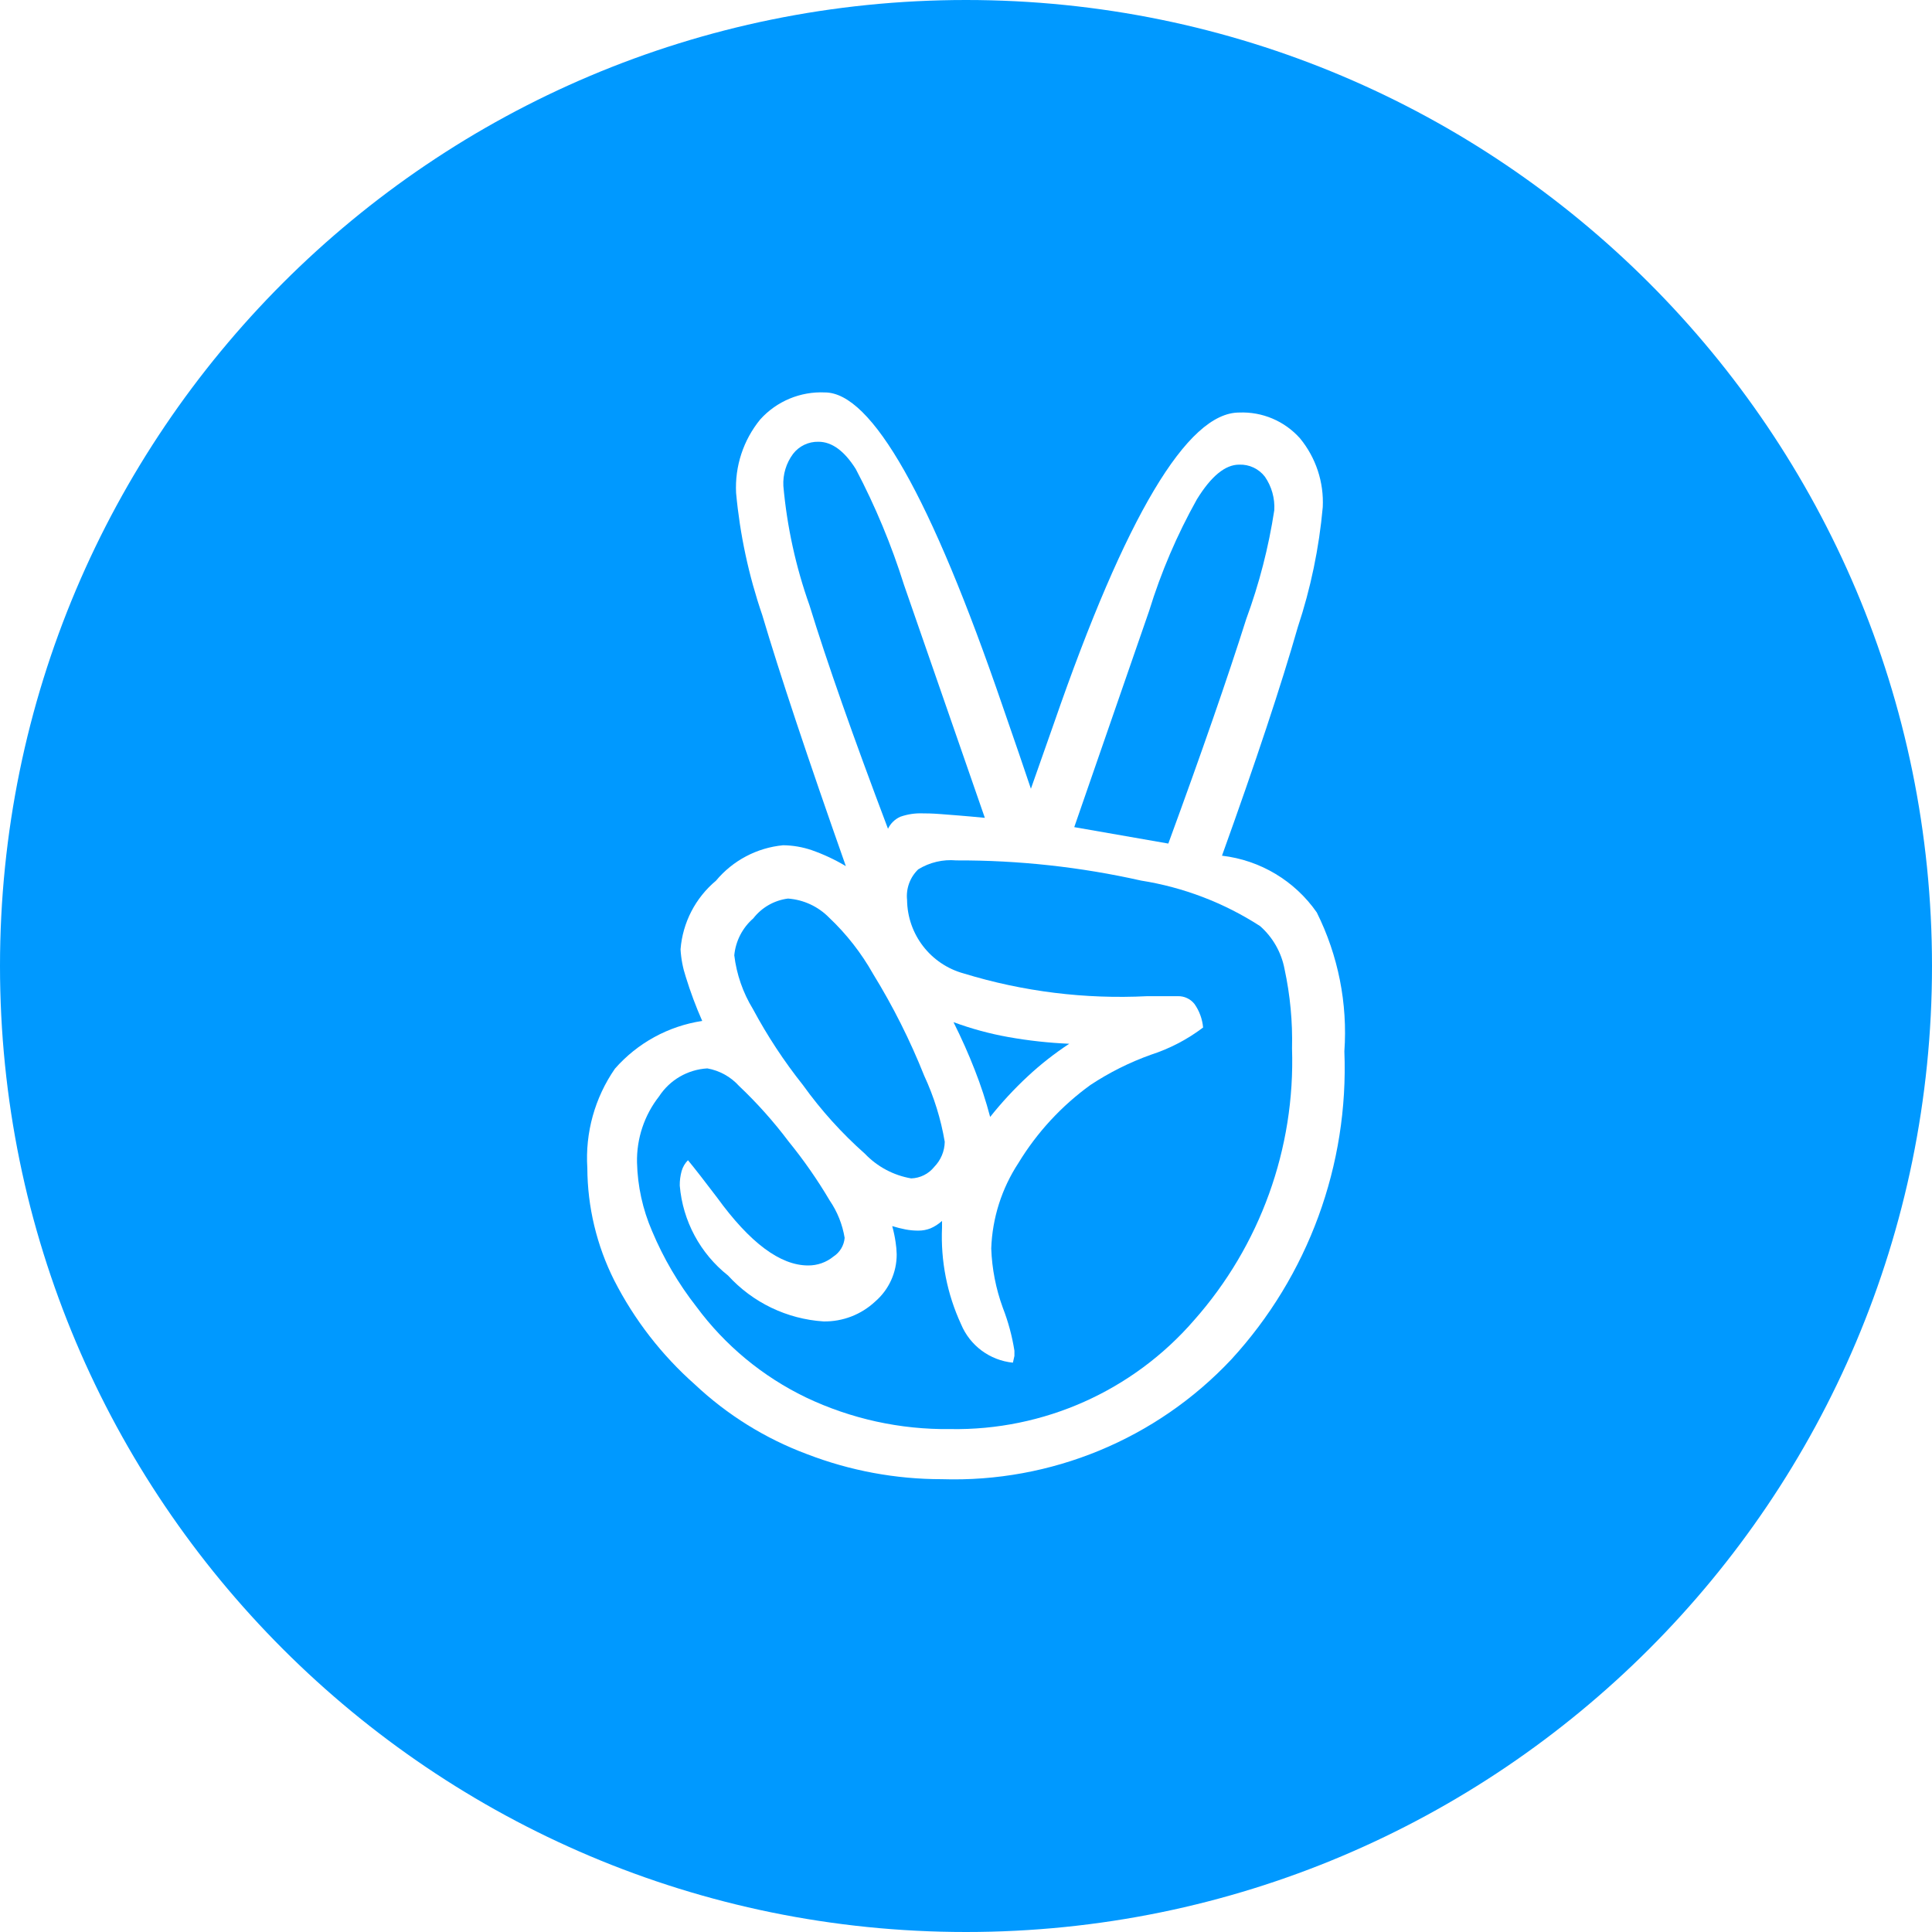
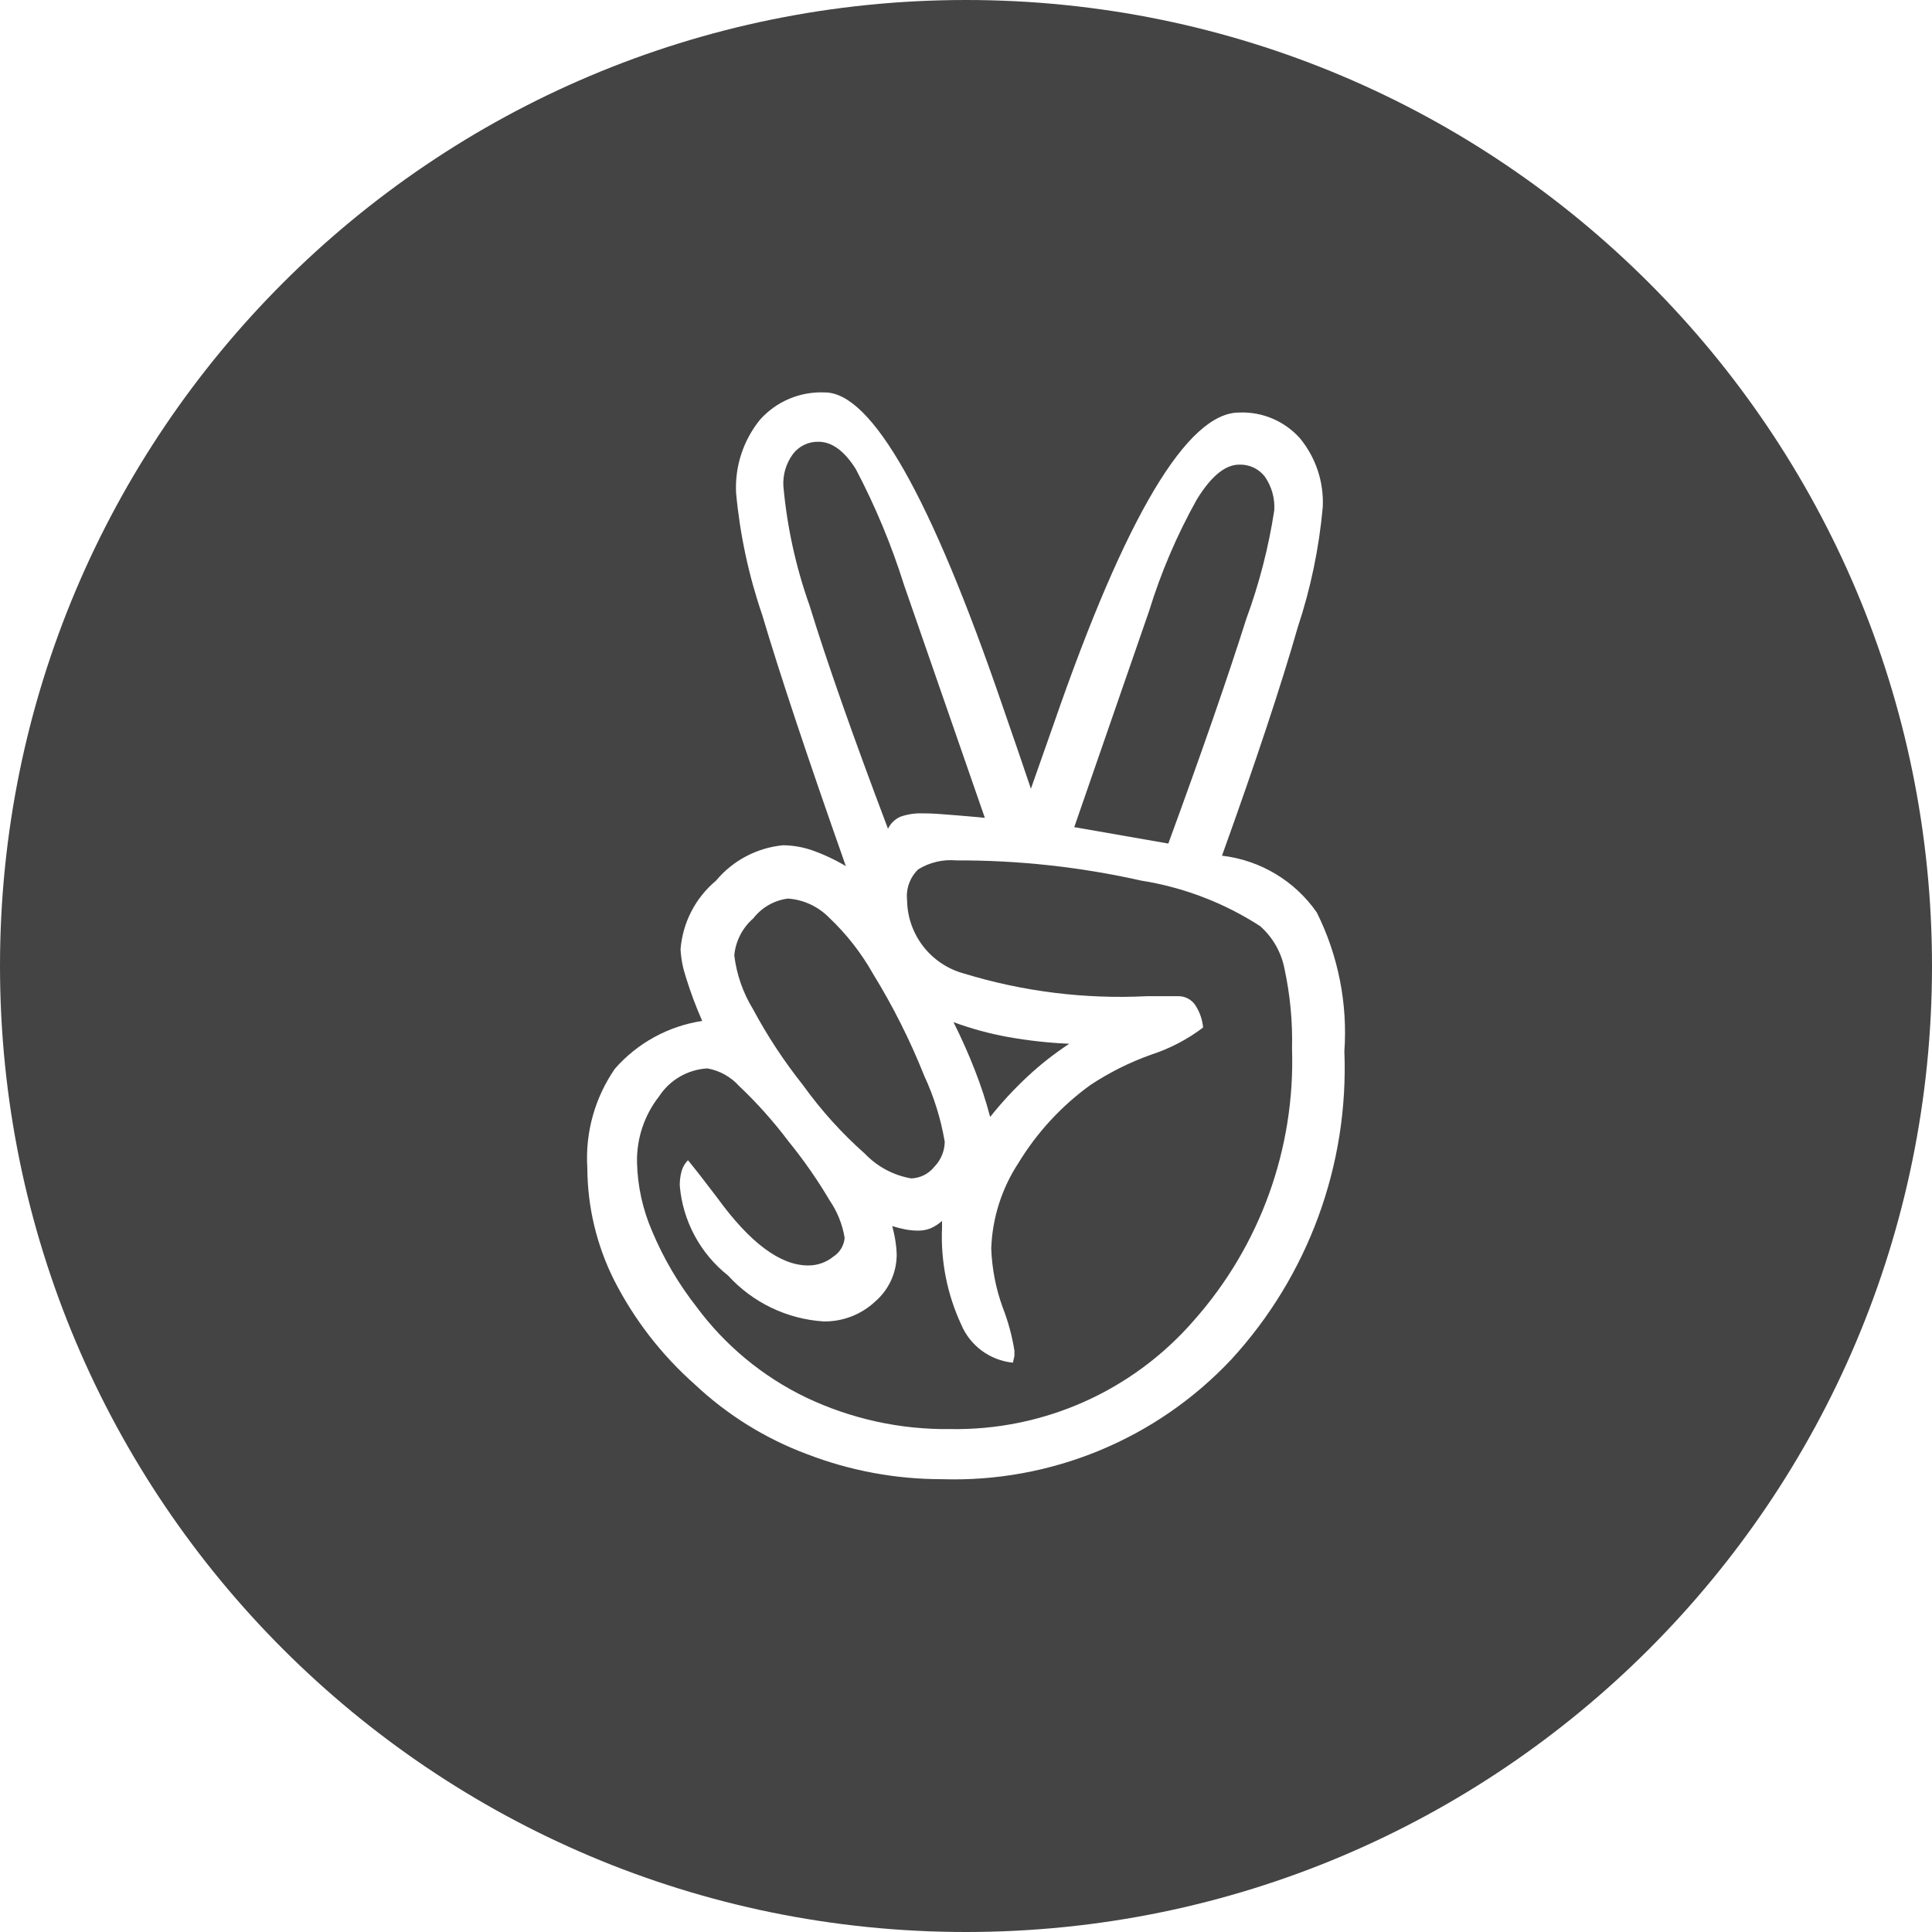
<svg xmlns="http://www.w3.org/2000/svg" width="32" height="32" viewBox="0 0 32 32">
  <defs>
-     <style>.cls-1{fill:#09f;}</style>
+     <style>.cls-1{fill:#444;}</style>
  </defs>
  <g id="Layer_2" data-name="Layer 2">
    <g id="Layer_1-2" data-name="Layer 1">
      <path class="cls-1" d="M13.3,17.973a6.878,6.878,0,0,0,1.026,1.137,1.384,1.384,0,0,0,.766.408.51.51,0,0,0,.383-.192.608.608,0,0,0,.173-.414,4.3,4.3,0,0,0-.34-1.094,10.961,10.961,0,0,0-.847-1.687,3.948,3.948,0,0,0-.729-.933,1.061,1.061,0,0,0-.68-.315.865.865,0,0,0-.575.328.928.928,0,0,0-.315.612,2.214,2.214,0,0,0,.309.89A8.408,8.408,0,0,0,13.3,17.973Z" />
      <path class="cls-1" d="M20.871,15.339a5.107,5.107,0,0,0-1.972-.754,13.734,13.734,0,0,0-3.06-.334,1.026,1.026,0,0,0-.63.148.614.614,0,0,0-.185.507,1.276,1.276,0,0,0,.94,1.218A8.847,8.847,0,0,0,19,16.5h.507a.34.34,0,0,1,.278.13.8.8,0,0,1,.142.389,2.921,2.921,0,0,1-.865.451,4.657,4.657,0,0,0-1,.5,4.44,4.44,0,0,0-1.193,1.292,2.757,2.757,0,0,0-.451,1.416,3.193,3.193,0,0,0,.192.983,3.445,3.445,0,0,1,.192.711v.087l-.025.111a1.041,1.041,0,0,1-.859-.637,3.454,3.454,0,0,1-.315-1.6v-.111a.684.684,0,0,1-.192.124.545.545,0,0,1-.2.037,1.137,1.137,0,0,1-.21-.019,2.16,2.16,0,0,1-.223-.056,2.2,2.2,0,0,1,.056.266,1.537,1.537,0,0,1,.018.2,1.027,1.027,0,0,1-.358.785,1.222,1.222,0,0,1-.853.328,2.347,2.347,0,0,1-1.582-.76,2.126,2.126,0,0,1-.8-1.49.855.855,0,0,1,.031-.241.413.413,0,0,1,.105-.179q.173.21.482.618.816,1.125,1.508,1.125a.655.655,0,0,0,.42-.148.409.409,0,0,0,.185-.309,1.536,1.536,0,0,0-.247-.618,7.983,7.983,0,0,0-.68-.977,7.346,7.346,0,0,0-.822-.921.927.927,0,0,0-.525-.291,1.024,1.024,0,0,0-.8.464,1.717,1.717,0,0,0-.365,1.094A3.042,3.042,0,0,0,10.8,20.39a5.457,5.457,0,0,0,.736,1.255,4.907,4.907,0,0,0,1.811,1.5,5.4,5.4,0,0,0,2.392.525,5.221,5.221,0,0,0,4.036-1.8A6.469,6.469,0,0,0,21.4,17.367a5.589,5.589,0,0,0-.124-1.317A1.26,1.26,0,0,0,20.871,15.339Z" />
      <path class="cls-1" d="M14.912,13.528a1,1,0,0,1,.371-.056c.049,0,.148,0,.3.012s.391.029.729.062L14.974,9.69a11.576,11.576,0,0,0-.8-1.922q-.285-.451-.618-.451a.516.516,0,0,0-.42.2.818.818,0,0,0-.161.532,8.03,8.03,0,0,0,.433,1.978q.433,1.409,1.3,3.7A.412.412,0,0,1,14.912,13.528Z" />
      <path class="cls-1" d="M20.642,10.252a9.28,9.28,0,0,0,.464-1.8.885.885,0,0,0-.155-.556.512.512,0,0,0-.427-.2q-.346,0-.7.575a9.528,9.528,0,0,0-.791,1.848L17.793,13.7l1.558.272Q20.178,11.717,20.642,10.252Z" />
      <path class="cls-1" d="M16.4,18.5a6.138,6.138,0,0,1,.624-.674,5.221,5.221,0,0,1,.686-.538,7.608,7.608,0,0,1-1.008-.111,5.341,5.341,0,0,1-.909-.247q.2.4.352.791A6.9,6.9,0,0,1,16.4,18.5Z" />
      <path class="cls-1" d="M16,0A16,16,0,1,0,32,16,16,16,0,0,0,16,0Zm4.395,22.516A6.3,6.3,0,0,1,15.6,24.5a6.19,6.19,0,0,1-2.231-.414,5.527,5.527,0,0,1-1.861-1.156,5.857,5.857,0,0,1-1.335-1.724,4.186,4.186,0,0,1-.445-1.861,2.6,2.6,0,0,1,.457-1.644,2.4,2.4,0,0,1,1.446-.791,6.624,6.624,0,0,1-.272-.729,1.775,1.775,0,0,1-.087-.457,1.65,1.65,0,0,1,.587-1.137A1.651,1.651,0,0,1,12.971,14a1.521,1.521,0,0,1,.47.08,3.083,3.083,0,0,1,.569.266q-.952-2.7-1.385-4.16a8.681,8.681,0,0,1-.433-2.021,1.781,1.781,0,0,1,.4-1.218A1.357,1.357,0,0,1,13.663,6.5q1.162,0,2.942,5.192.309.89.47,1.372.136-.383.383-1.088,1.78-5.143,3.066-5.143a1.278,1.278,0,0,1,1.008.427A1.665,1.665,0,0,1,21.909,8.4a8.825,8.825,0,0,1-.414,1.99q-.414,1.446-1.255,3.783a2.226,2.226,0,0,1,1.57.94,4.459,4.459,0,0,1,.457,2.3A7.129,7.129,0,0,1,20.395,22.516Z" />
    </g>
  </g>
</svg>
